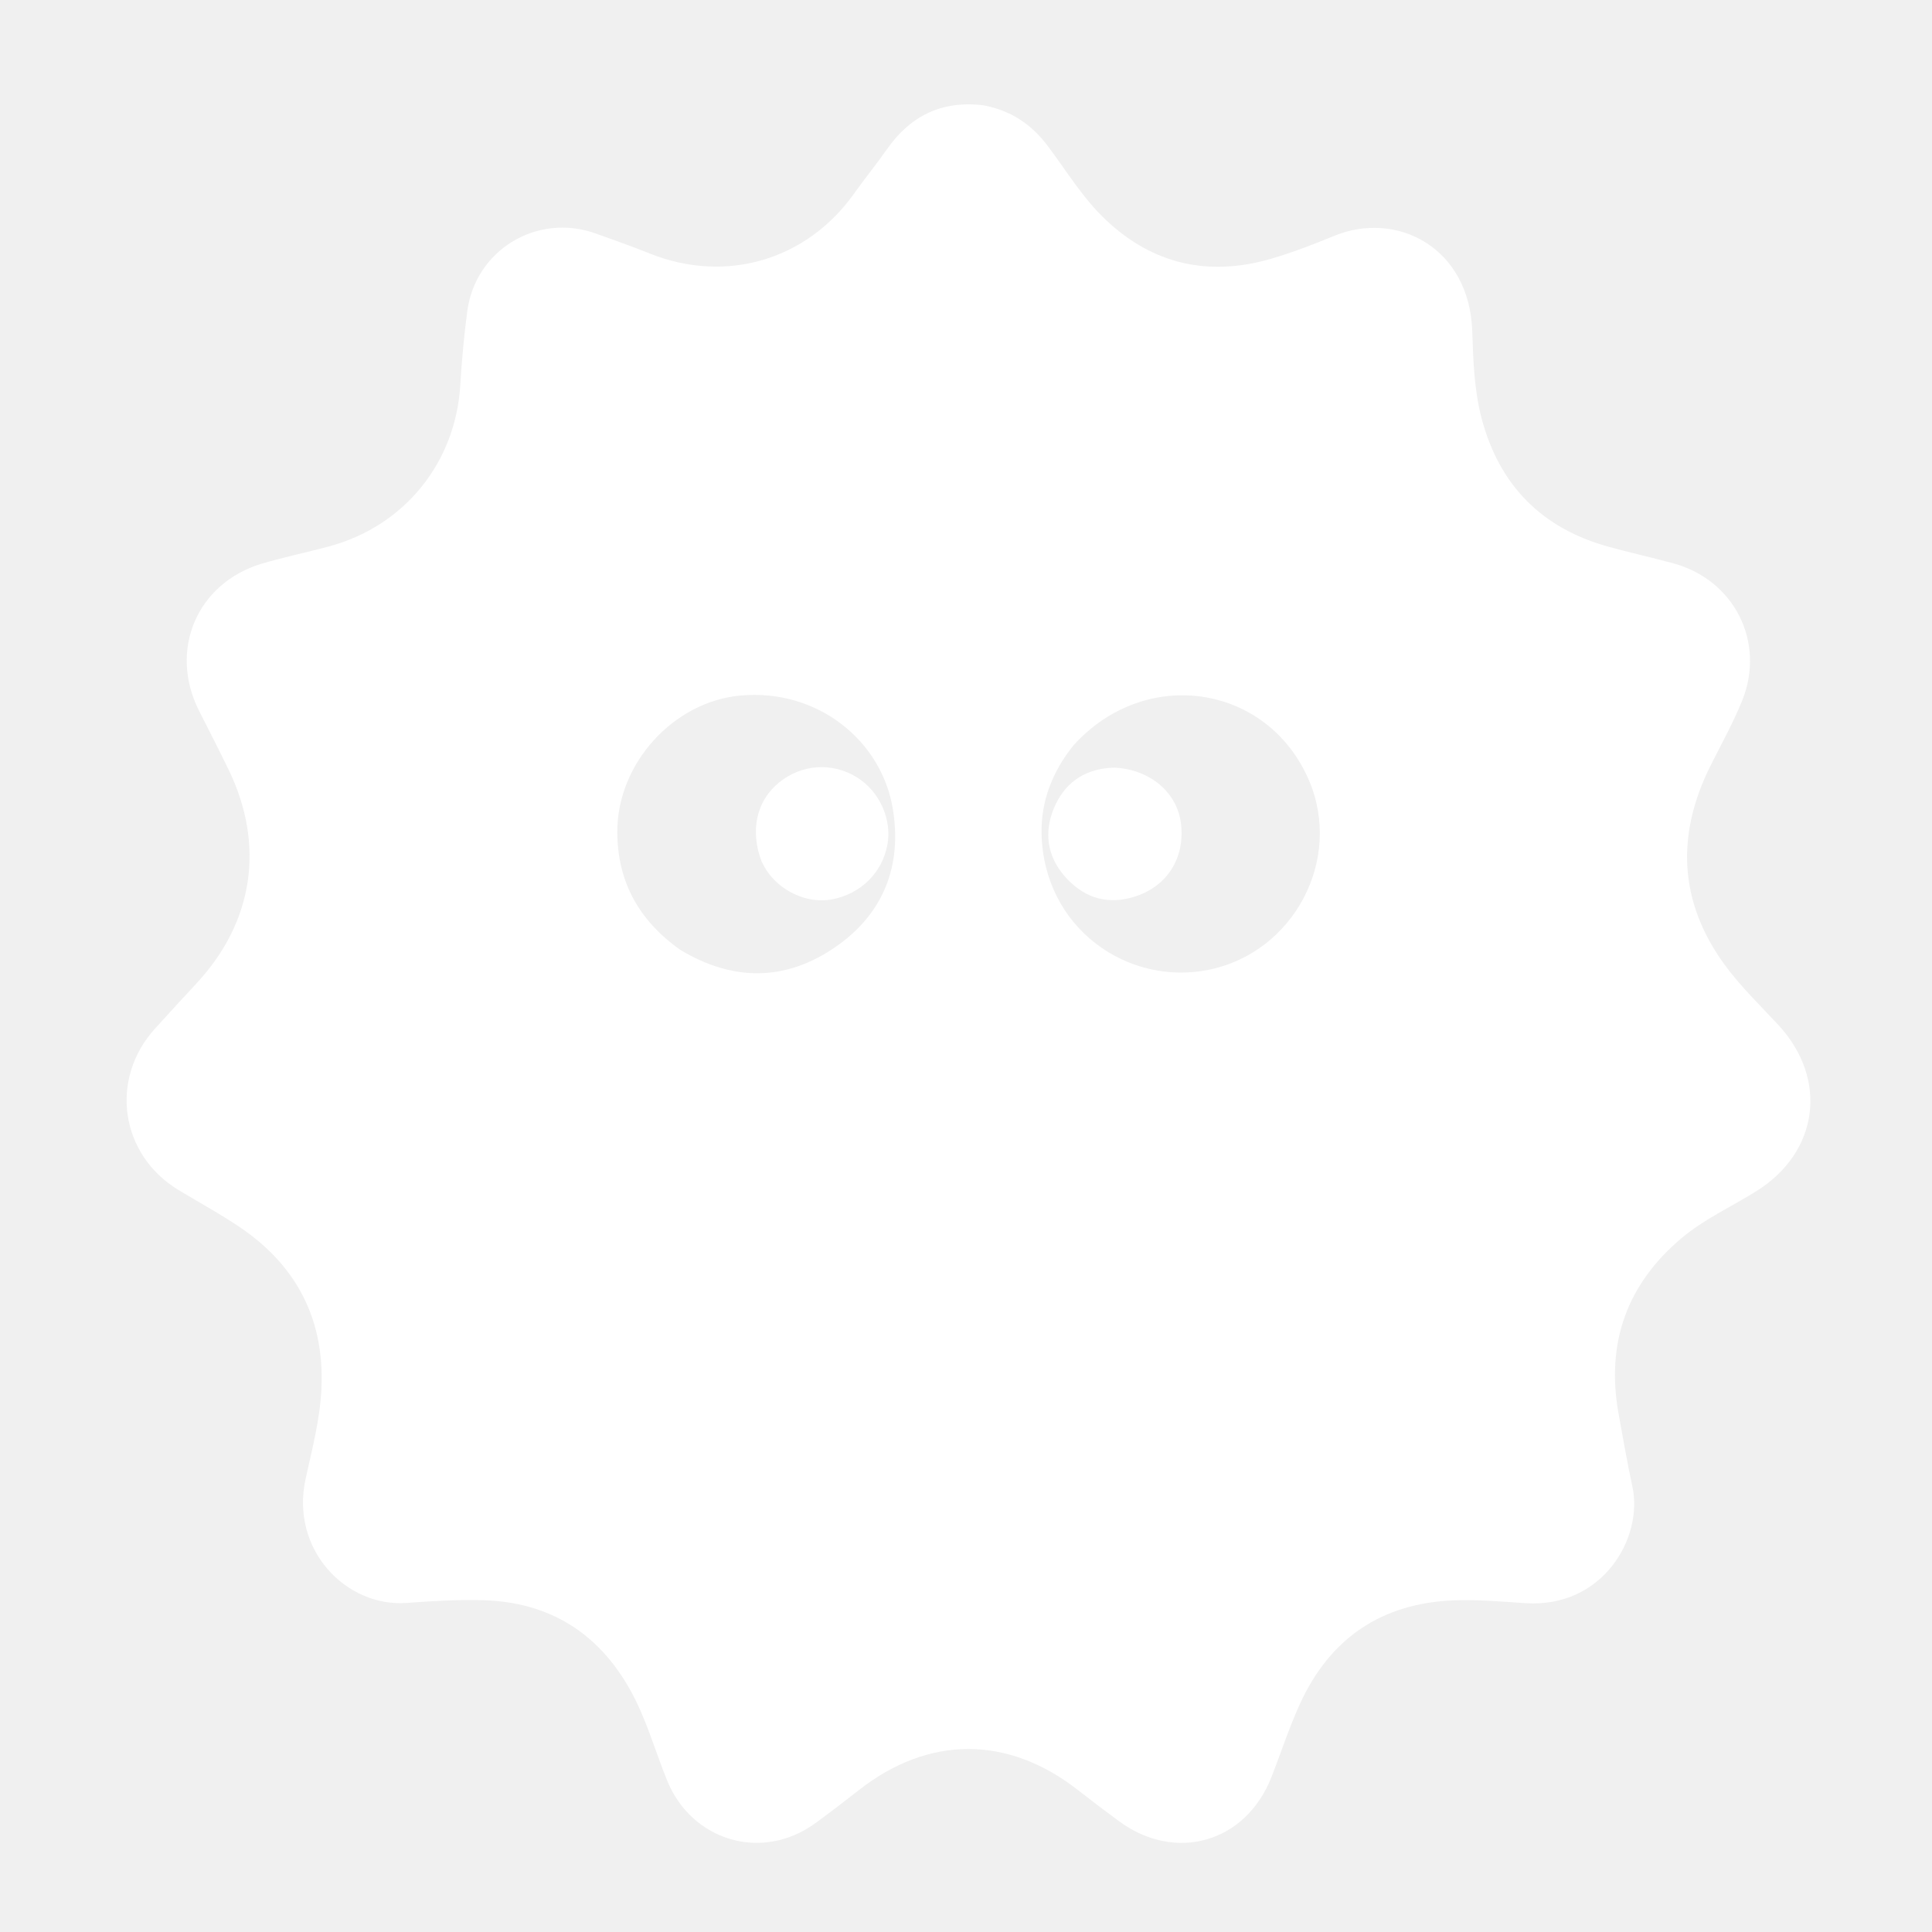
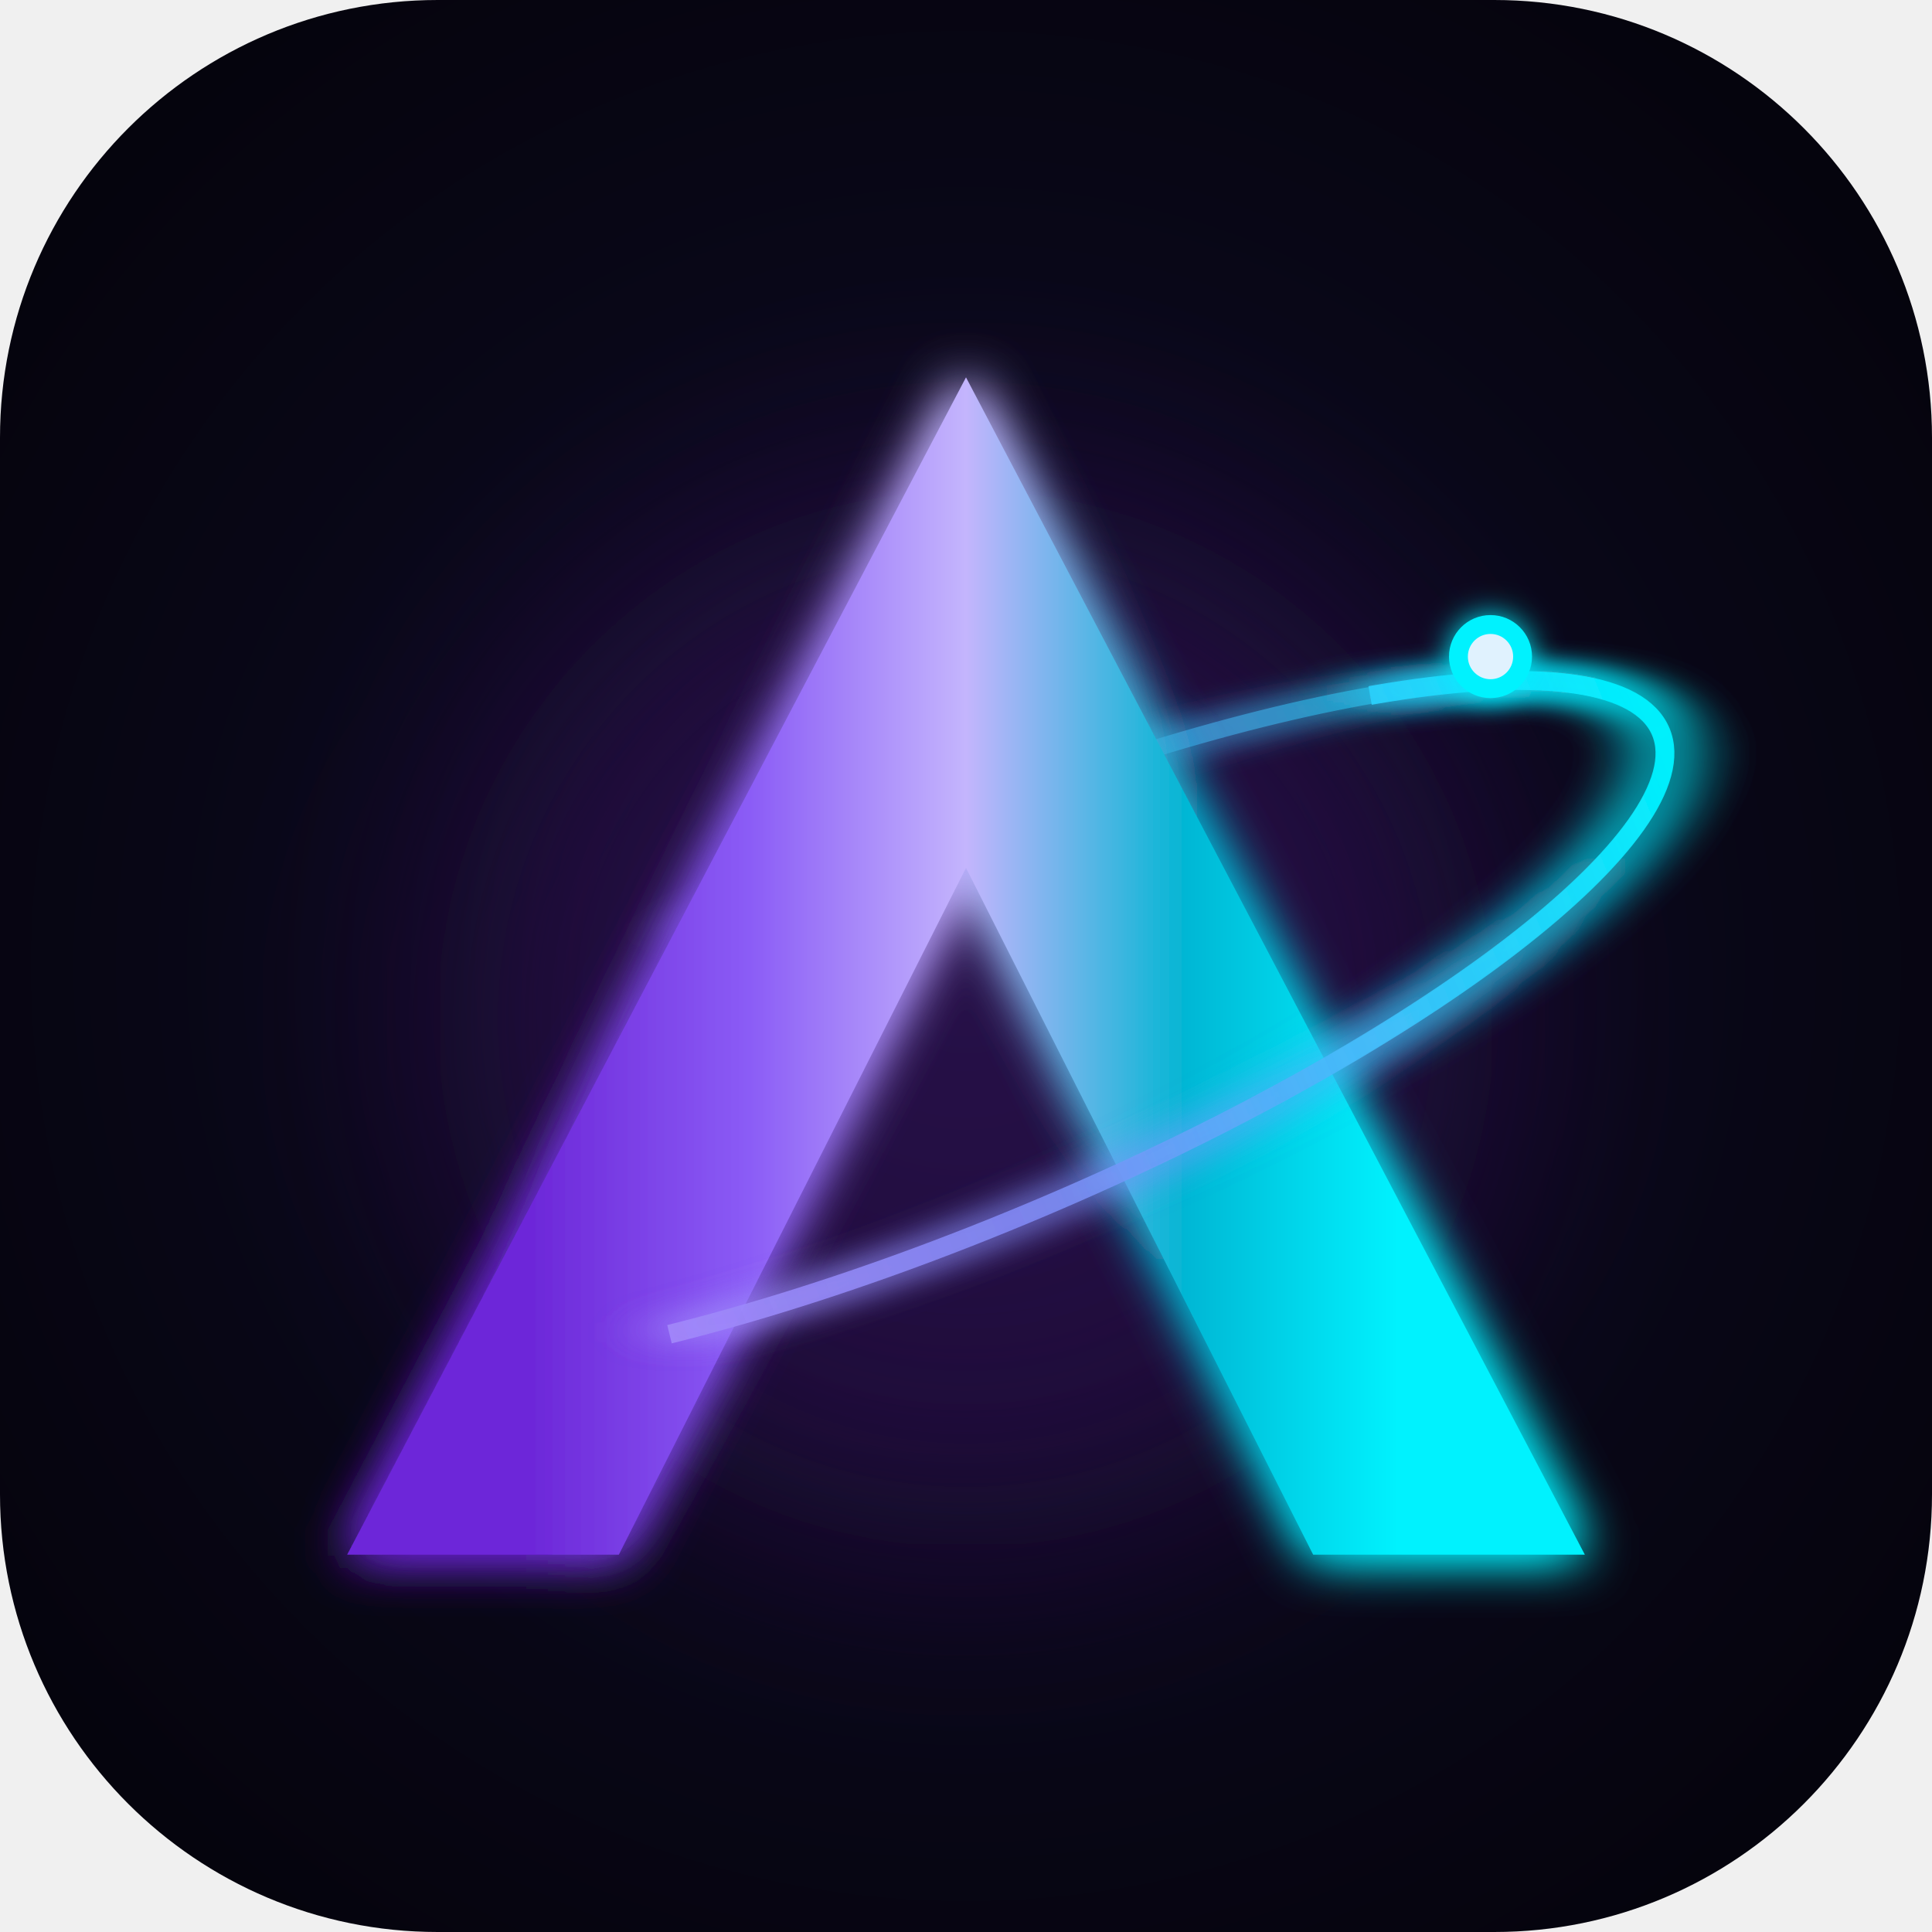
- <svg width="48" viewBox="120 120 784 784">
-   <path fill="white" opacity="1" stroke="none" d=" M518.926,162.709   C530.19,164.779 538.585,170.454 545.203,179.268   C552.798,189.382 559.384,200.363 568.625,209.117   C587.794,227.277 610.385,232.331 635.594,225.068   C644.375,222.538 652.951,219.176 661.421,215.707   C686.822,205.301 716.274,220.407 717.431,254.314   C717.838,266.236 718.19,278.335 721.285,289.964   C728.488,317.031 745.729,334.423 772.778,341.883   C781.438,344.272 790.222,346.213 798.896,348.556   C823.703,355.256 836.577,380.494 826.965,404.312   C823.298,413.399 818.466,422.02 814.08,430.81   C800.124,458.779 801.252,485.872 819.743,511.336   C826.169,520.184 834.204,527.882 841.67,535.953   C861.972,557.902 858.06,587.543 832.724,603.37   C822.56,609.72 811.492,614.725 802.291,622.493   C780.178,641.161 771.693,664.941 776.777,693.464   C778.555,703.444 780.315,713.435 782.44,723.345   C786.893,744.116 770.37,772.573 739.095,770.563   C729.463,769.944 719.782,769.059 710.165,769.412   C680.779,770.49 659.735,784.702 647.524,811.415   C643.102,821.09 639.819,831.283 635.92,841.202   C625.498,867.715 597.065,875.924 574.101,859.046   C568.462,854.902 562.889,850.665 557.372,846.36   C528.889,824.132 496.765,824.204 468.354,846.546   C462.593,851.076 456.768,855.532 450.847,859.851   C429.239,875.613 400.583,867.106 390.599,842.256   C385.698,830.058 382.169,817.259 375.721,805.736   C362.71,782.486 342.739,770.105 316.059,769.364   C305.762,769.078 295.407,769.699 285.12,770.463   C260.387,772.299 237.698,748.767 244.021,720.078   C246.667,708.07 249.822,696.024 250.43,683.775   C251.811,655.999 240.714,633.877 217.63,618.195   C209.511,612.679 200.839,607.978 192.426,602.893   C168.797,588.609 164.295,557.996 182.831,537.491   C188.417,531.31 194.048,525.169 199.725,519.071   C222.906,494.168 227.625,462.826 212.699,432.187   C208.834,424.253 204.818,416.392 200.821,408.523   C188.295,383.863 199.904,356.511 226.441,348.674   C235.371,346.037 244.521,344.158 253.517,341.735   C284.144,333.489 304.921,307.724 306.789,276.189   C307.379,266.233 308.309,256.276 309.604,246.387   C312.872,221.444 337.893,206.292 361.626,214.712   C369.002,217.329 376.382,219.958 383.646,222.864   C414.805,235.329 447.472,225.385 466.531,198.622   C470.879,192.517 475.615,186.688 479.921,180.555   C489.362,167.11 501.972,160.722 518.926,162.709  M555.773,422.283   C547.13,432.874 542.3,445.184 542.67,458.666   C543.709,496.579 577.429,520.112 610.252,513.588   C644.953,506.691 665.089,468.801 651.094,436.463   C634.331,397.728 585.095,390.092 555.773,422.283  M396.064,505.451   C417.446,518.318 438.898,518.339 459.335,504.074   C478.577,490.643 486.065,471.273 482.317,448.289   C477.823,420.737 451.977,399.388 420.455,402.25   C393.55,404.694 370.485,429.509 370.502,457.567   C370.513,477.518 379.093,493.455 396.064,505.451  z" />
-   <path fill="white" opacity="1" stroke="none" d=" M572.151,431.502   C586.706,432.146 597.808,441.663 599.259,454.371   C600.914,468.875 592.974,480.633 578.795,484.333   C568.015,487.146 558.985,483.597 551.949,475.468   C544.926,467.355 543.595,457.706 547.691,447.92   C551.776,438.159 559.402,432.444 570.245,431.601   C570.742,431.562 571.241,431.545 572.151,431.502  z" />
-   <path fill="white" opacity="1" stroke="none" d=" M429.062,469.624   C424.262,456.983 426.991,445.002 436.116,437.555   C445.303,430.058 457.742,429.234 467.768,435.457   C476.929,441.143 482.082,452.646 480.082,462.942   C477.878,474.286 469.305,482.7 457.643,484.965   C447.901,486.856 436.662,481.836 430.946,473.013   C430.314,472.039 429.801,470.987 429.062,469.624  z" />
+ <svg xmlns="http://www.w3.org/2000/svg" viewBox="0 0 512 512" width="100%" height="100%">
+   <defs>
+     <radialGradient id="bgGlow" cx="50%" cy="50%" r="60%">
+       <stop offset="0%" stop-color="#181336" />
+       <stop offset="60%" stop-color="#090718" />
+       <stop offset="100%" stop-color="#05040d" />
+     </radialGradient>
+     <linearGradient id="aGradient" x1="15%" y1="90%" x2="85%" y2="90%">
+       <stop offset="0%" stop-color="#6d28d9" />
+       <stop offset="25%" stop-color="#8b5cf6" />
+       <stop offset="50%" stop-color="#c4b5fd" />
+       <stop offset="75%" stop-color="#06b6d4" />
+       <stop offset="100%" stop-color="#00f2fe" />
+     </linearGradient>
+     <linearGradient id="orbitGrad" x1="0%" y1="50%" x2="100%" y2="50%">
+       <stop offset="0%" stop-color="#c084fc" stop-opacity="0.95" />
+       <stop offset="50%" stop-color="#818cf8" stop-opacity="0.85" />
+       <stop offset="100%" stop-color="#00f2fe" stop-opacity="0.95" />
+     </linearGradient>
+     <filter id="luminousGlow" x="-30%" y="-30%" width="160%" height="160%">
+       <feGaussianBlur stdDeviation="7" result="coloredBlur" />
+       <feMerge>
+         <feMergeNode in="coloredBlur" />
+         <feMergeNode in="coloredBlur" />
+         <feMergeNode in="SourceGraphic" />
+       </feMerge>
+     </filter>
+     <filter id="planetGlow" x="-50%" y="-50%" width="200%" height="200%">
+       <feGaussianBlur stdDeviation="4" result="blur" />
+       <feMerge>
+         <feMergeNode in="blur" />
+         <feMergeNode in="SourceGraphic" />
+       </feMerge>
+     </filter>
+   </defs>
+   <rect width="512" height="512" rx="116" fill="url(#bgGlow)" />
+   <circle cx="256" cy="270" r="140" fill="#3b0764" opacity="0.4" filter="blur(30px)" />
+   <ellipse cx="256" cy="272" rx="200" ry="52" fill="none" stroke="url(#orbitGrad)" stroke-width="4.5" stroke-dasharray="380 400" stroke-dashoffset="190" transform="rotate(-23 256 272)" opacity="0.75" filter="url(#luminousGlow)" />
+   <path d="M 256 100             L 420 412             L 348 412             L 256 230             L 164 412             L 92 412 Z" fill="url(#aGradient)" filter="url(#luminousGlow)" />
+   <ellipse cx="256" cy="272" rx="200" ry="52" fill="none" stroke="url(#orbitGrad)" stroke-width="5" stroke-dasharray="320 460" stroke-dashoffset="0" transform="rotate(-23 256 272)" filter="url(#luminousGlow)" />
+   <circle cx="395" cy="174" r="11" fill="#00f2fe" filter="url(#planetGlow)" />
+   <circle cx="395" cy="174" r="6" fill="#e0f2fe" />
</svg>
